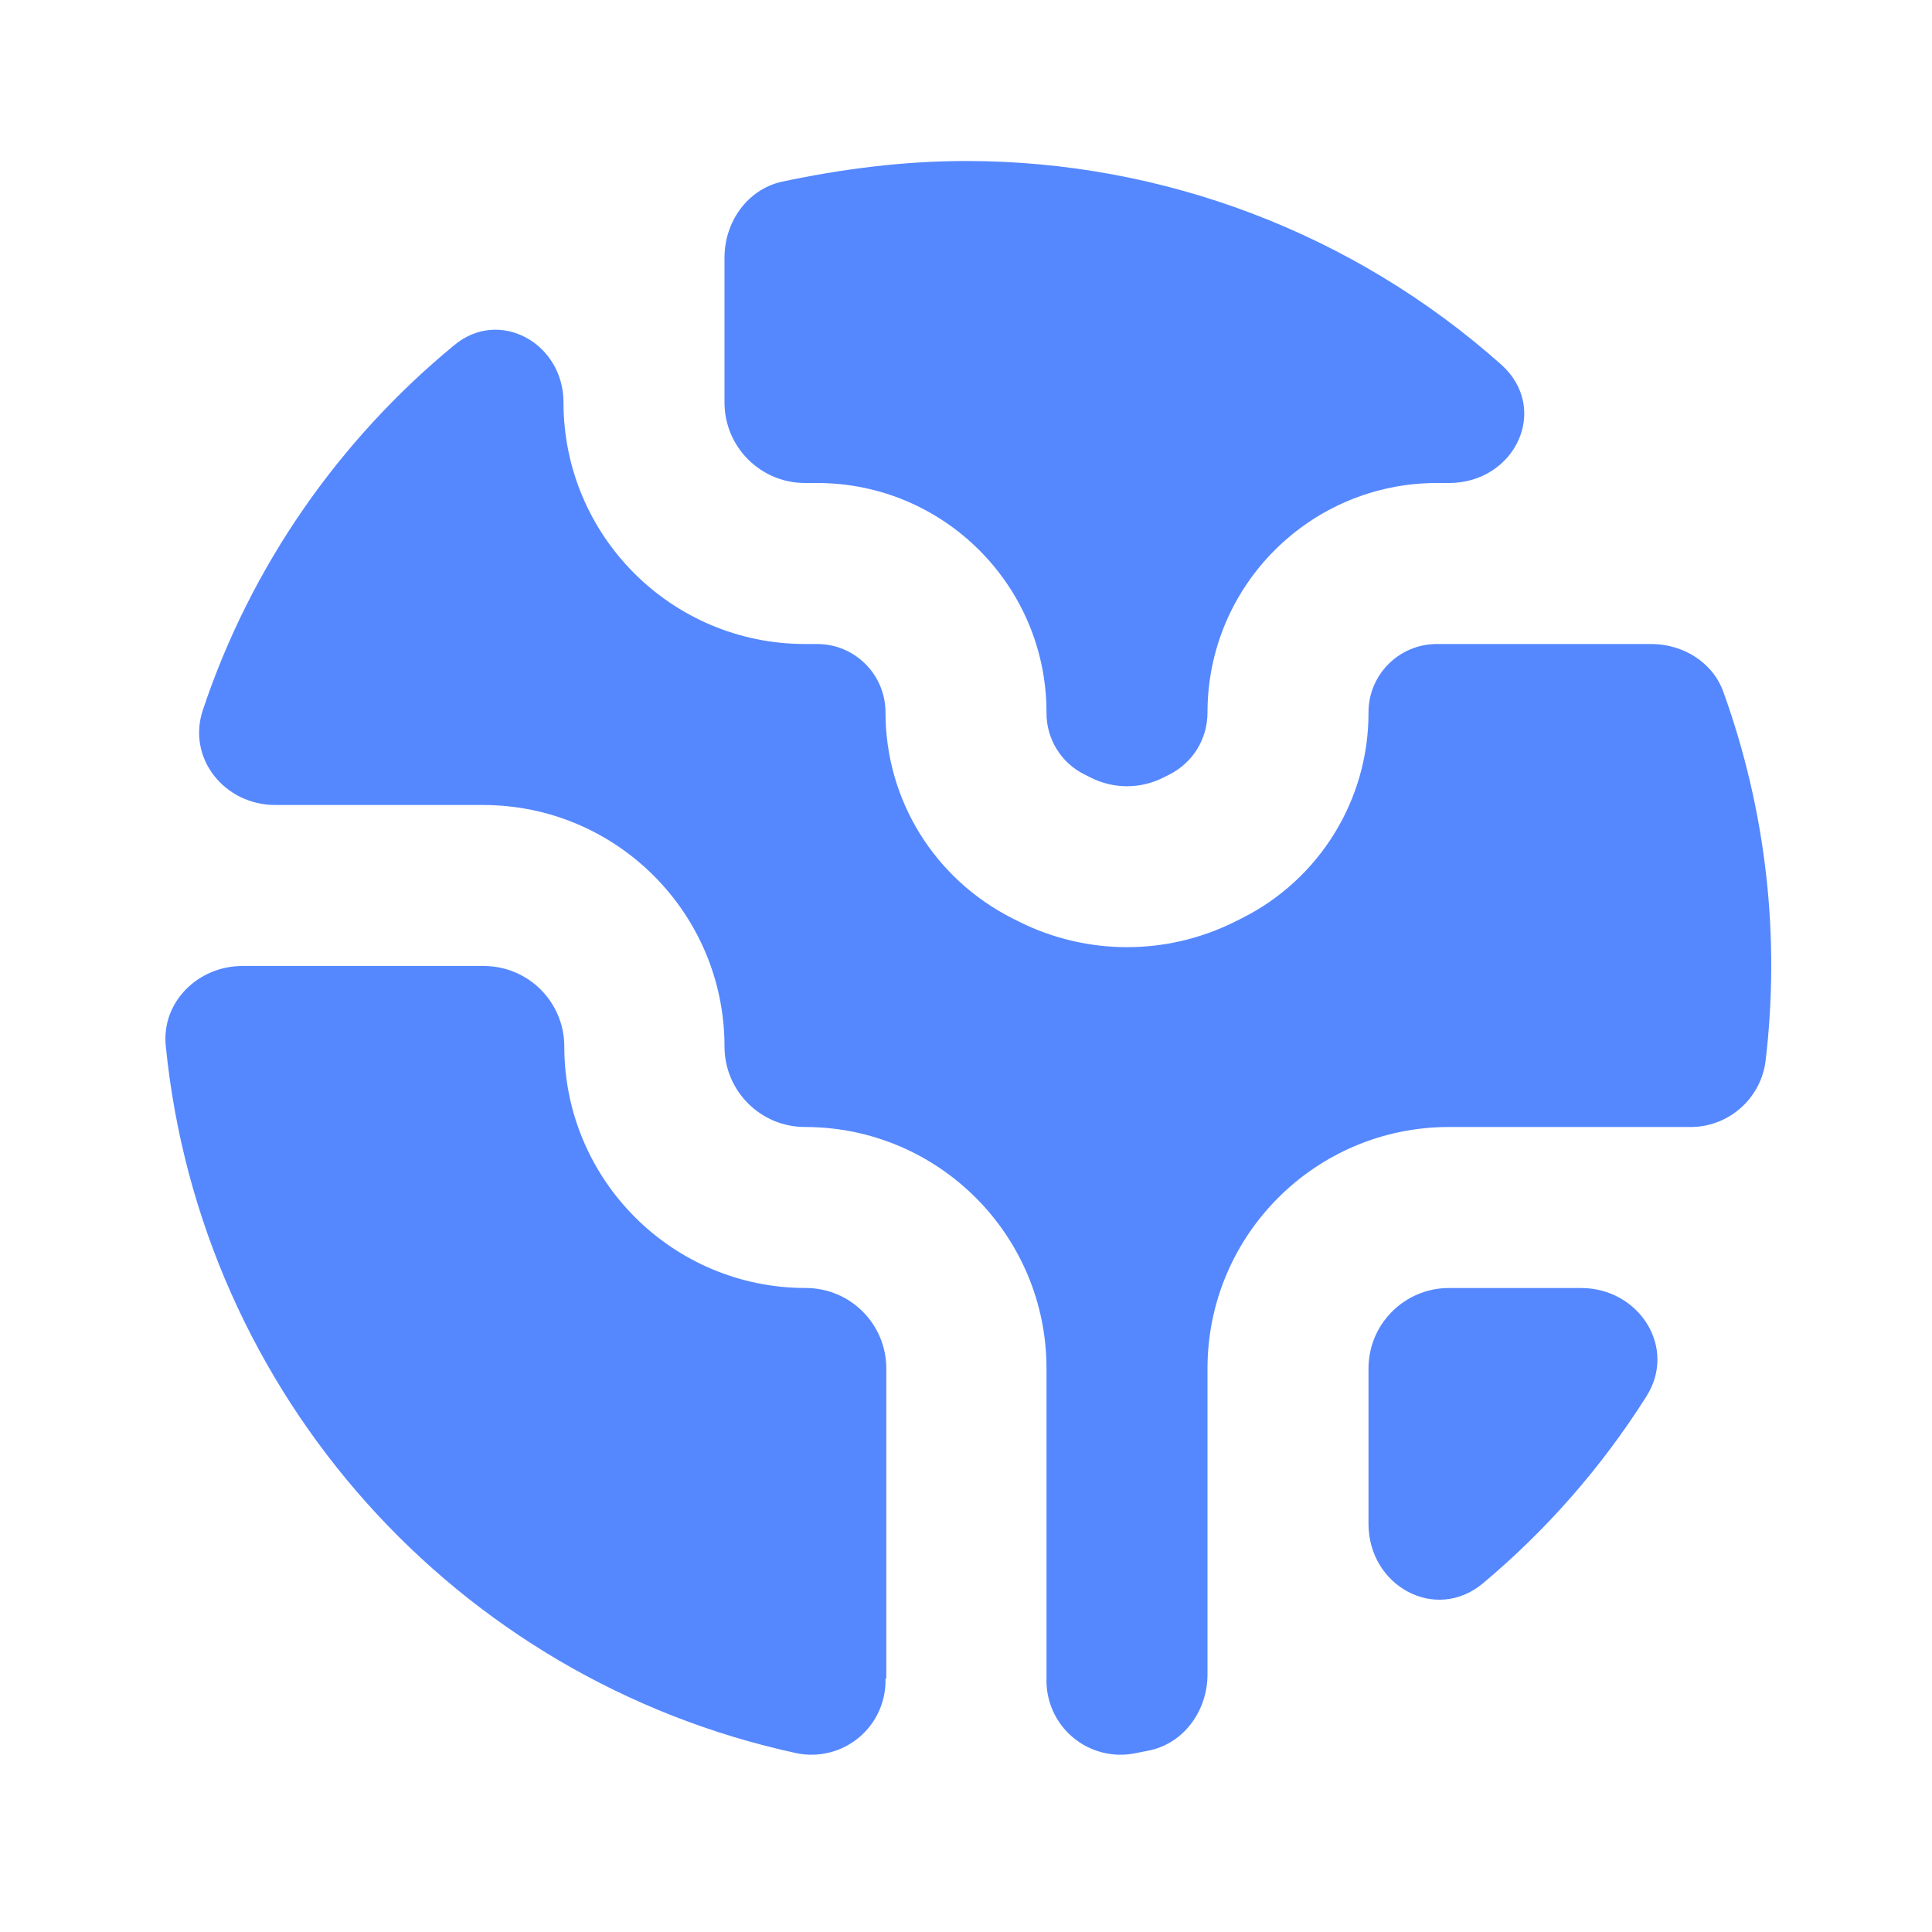
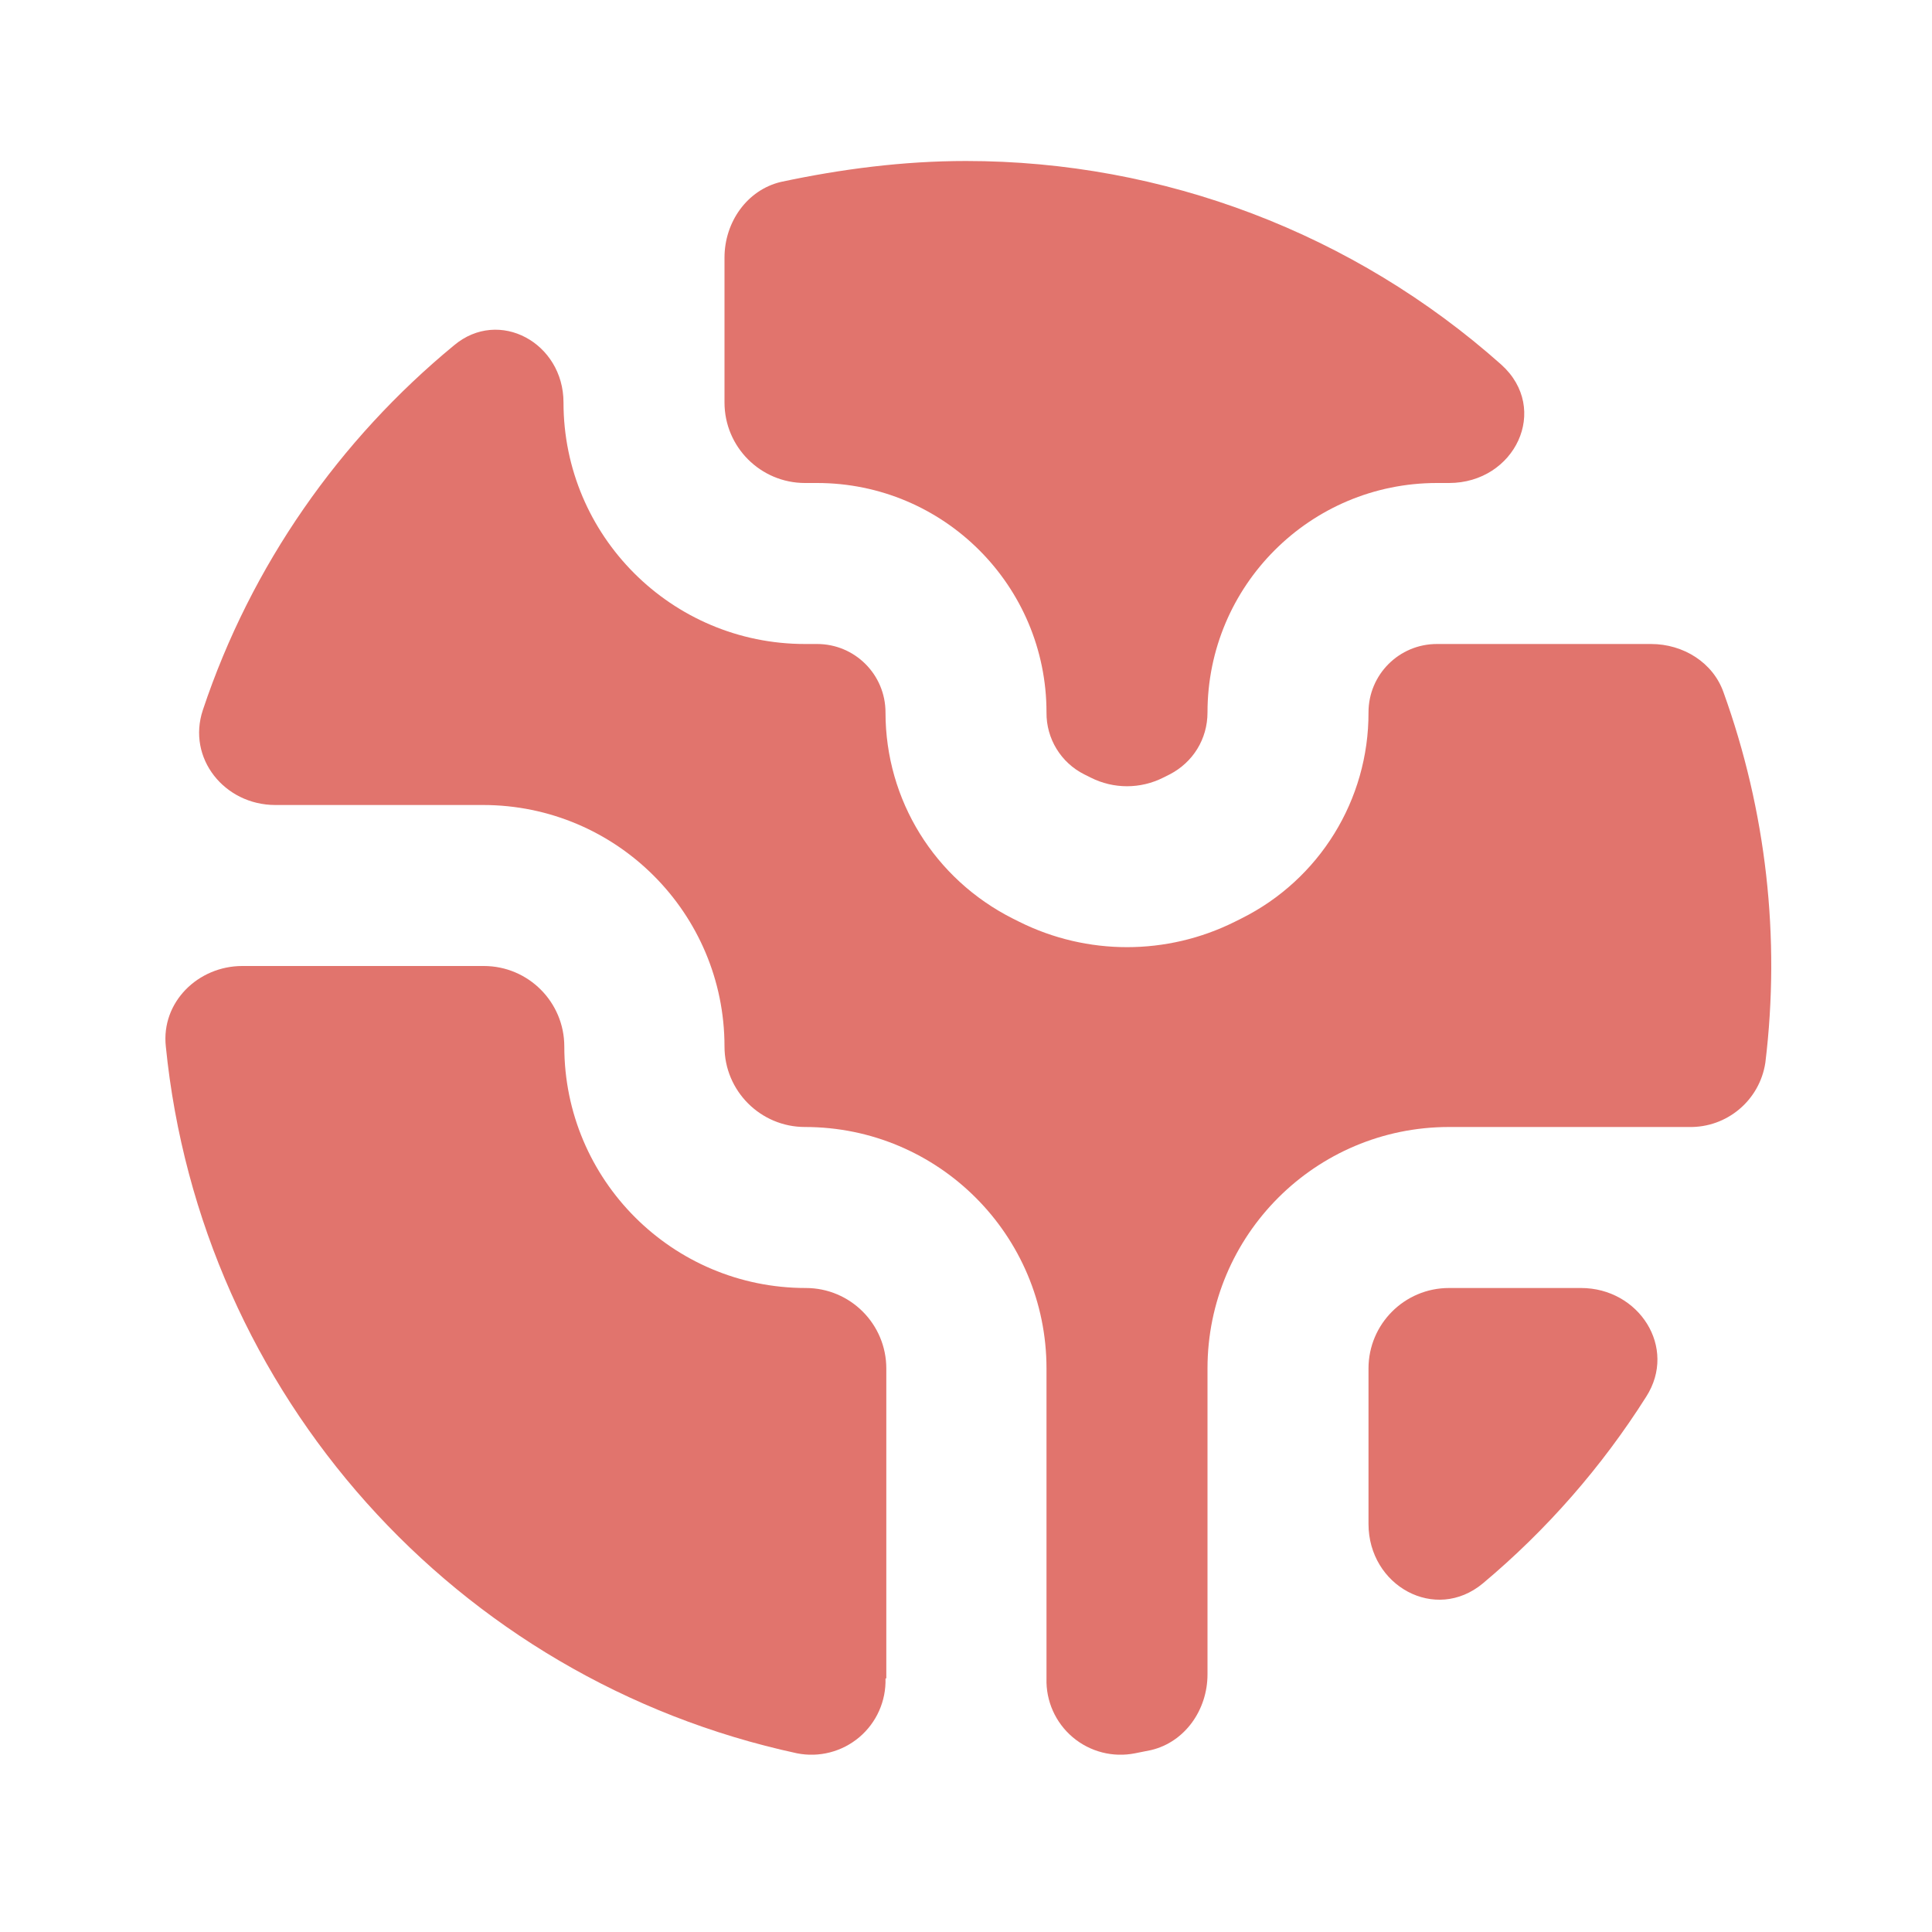
<svg xmlns="http://www.w3.org/2000/svg" fill="none" viewBox="0 0 24 24">
-   <path fill="#58f" d="M11 20.85a.92.92 0 0 1-1.1.93A10 10 0 0 1 2.06 13c-.06-.55.4-1 .95-1h3a1 1 0 0 1 1 1 3 3 0 0 0 3 3 1 1 0 0 1 1 1v3.85Zm6-1.92c0 .77.83 1.23 1.42.74a10 10 0 0 0 2.03-2.32c.39-.61-.09-1.35-.81-1.35H18a1 1 0 0 0-1 1zM12 2a10 10 0 0 1 6.65 2.53c.61.55.17 1.47-.65 1.47h-.15A2.85 2.85 0 0 0 15 8.85c0 .33-.18.62-.47.77l-.08.04a1 1 0 0 1-.9 0l-.08-.04a.85.85 0 0 1-.47-.77A2.85 2.85 0 0 0 10.15 6H10a1 1 0 0 1-1-1V3.2c0-.44.28-.84.7-.94C10.45 2.1 11.22 2 12 2" />
-   <path fill="#58f" d="M3.42 10c-.63 0-1.1-.58-.9-1.18.6-1.8 1.7-3.36 3.12-4.53C6.2 3.82 7 4.26 7 5a3 3 0 0 0 3 3h.15c.47 0 .85.38.85.85 0 1.09.61 2.07 1.58 2.56l.08.04a3 3 0 0 0 2.68 0l.08-.04A2.85 2.85 0 0 0 17 8.85c0-.47.38-.85.85-.85h2.66c.4 0 .77.23.9.6a10 10 0 0 1 .52 4.6.94.94 0 0 1-.95.8H18a3 3 0 0 0-3 3v3.8c0 .44-.28.84-.7.94l-.2.04a.92.92 0 0 1-1.1-.93V17a3 3 0 0 0-3-3 1 1 0 0 1-1-1 3 3 0 0 0-3-3z" />
+   <path fill="#e1746d" d="M11 20.85a.92.92 0 0 1-1.1.93A10 10 0 0 1 2.06 13c-.06-.55.4-1 .95-1h3a1 1 0 0 1 1 1 3 3 0 0 0 3 3 1 1 0 0 1 1 1v3.85Zm6-1.92c0 .77.83 1.23 1.42.74a10 10 0 0 0 2.03-2.32c.39-.61-.09-1.35-.81-1.35H18a1 1 0 0 0-1 1zM12 2a10 10 0 0 1 6.65 2.53c.61.55.17 1.47-.65 1.47h-.15A2.85 2.85 0 0 0 15 8.85c0 .33-.18.62-.47.77l-.08.04a1 1 0 0 1-.9 0l-.08-.04a.85.85 0 0 1-.47-.77A2.85 2.85 0 0 0 10.15 6H10a1 1 0 0 1-1-1V3.2c0-.44.28-.84.7-.94C10.45 2.1 11.22 2 12 2" />
+   <path fill="#e1746d" d="M3.42 10c-.63 0-1.1-.58-.9-1.18.6-1.8 1.7-3.36 3.12-4.53C6.2 3.82 7 4.26 7 5a3 3 0 0 0 3 3h.15c.47 0 .85.38.85.85 0 1.09.61 2.07 1.58 2.56l.08.04a3 3 0 0 0 2.68 0l.08-.04A2.85 2.85 0 0 0 17 8.85c0-.47.38-.85.85-.85h2.66c.4 0 .77.23.9.6a10 10 0 0 1 .52 4.6.94.94 0 0 1-.95.8H18a3 3 0 0 0-3 3v3.8c0 .44-.28.84-.7.94l-.2.04a.92.92 0 0 1-1.1-.93V17a3 3 0 0 0-3-3 1 1 0 0 1-1-1 3 3 0 0 0-3-3z" />
</svg>
